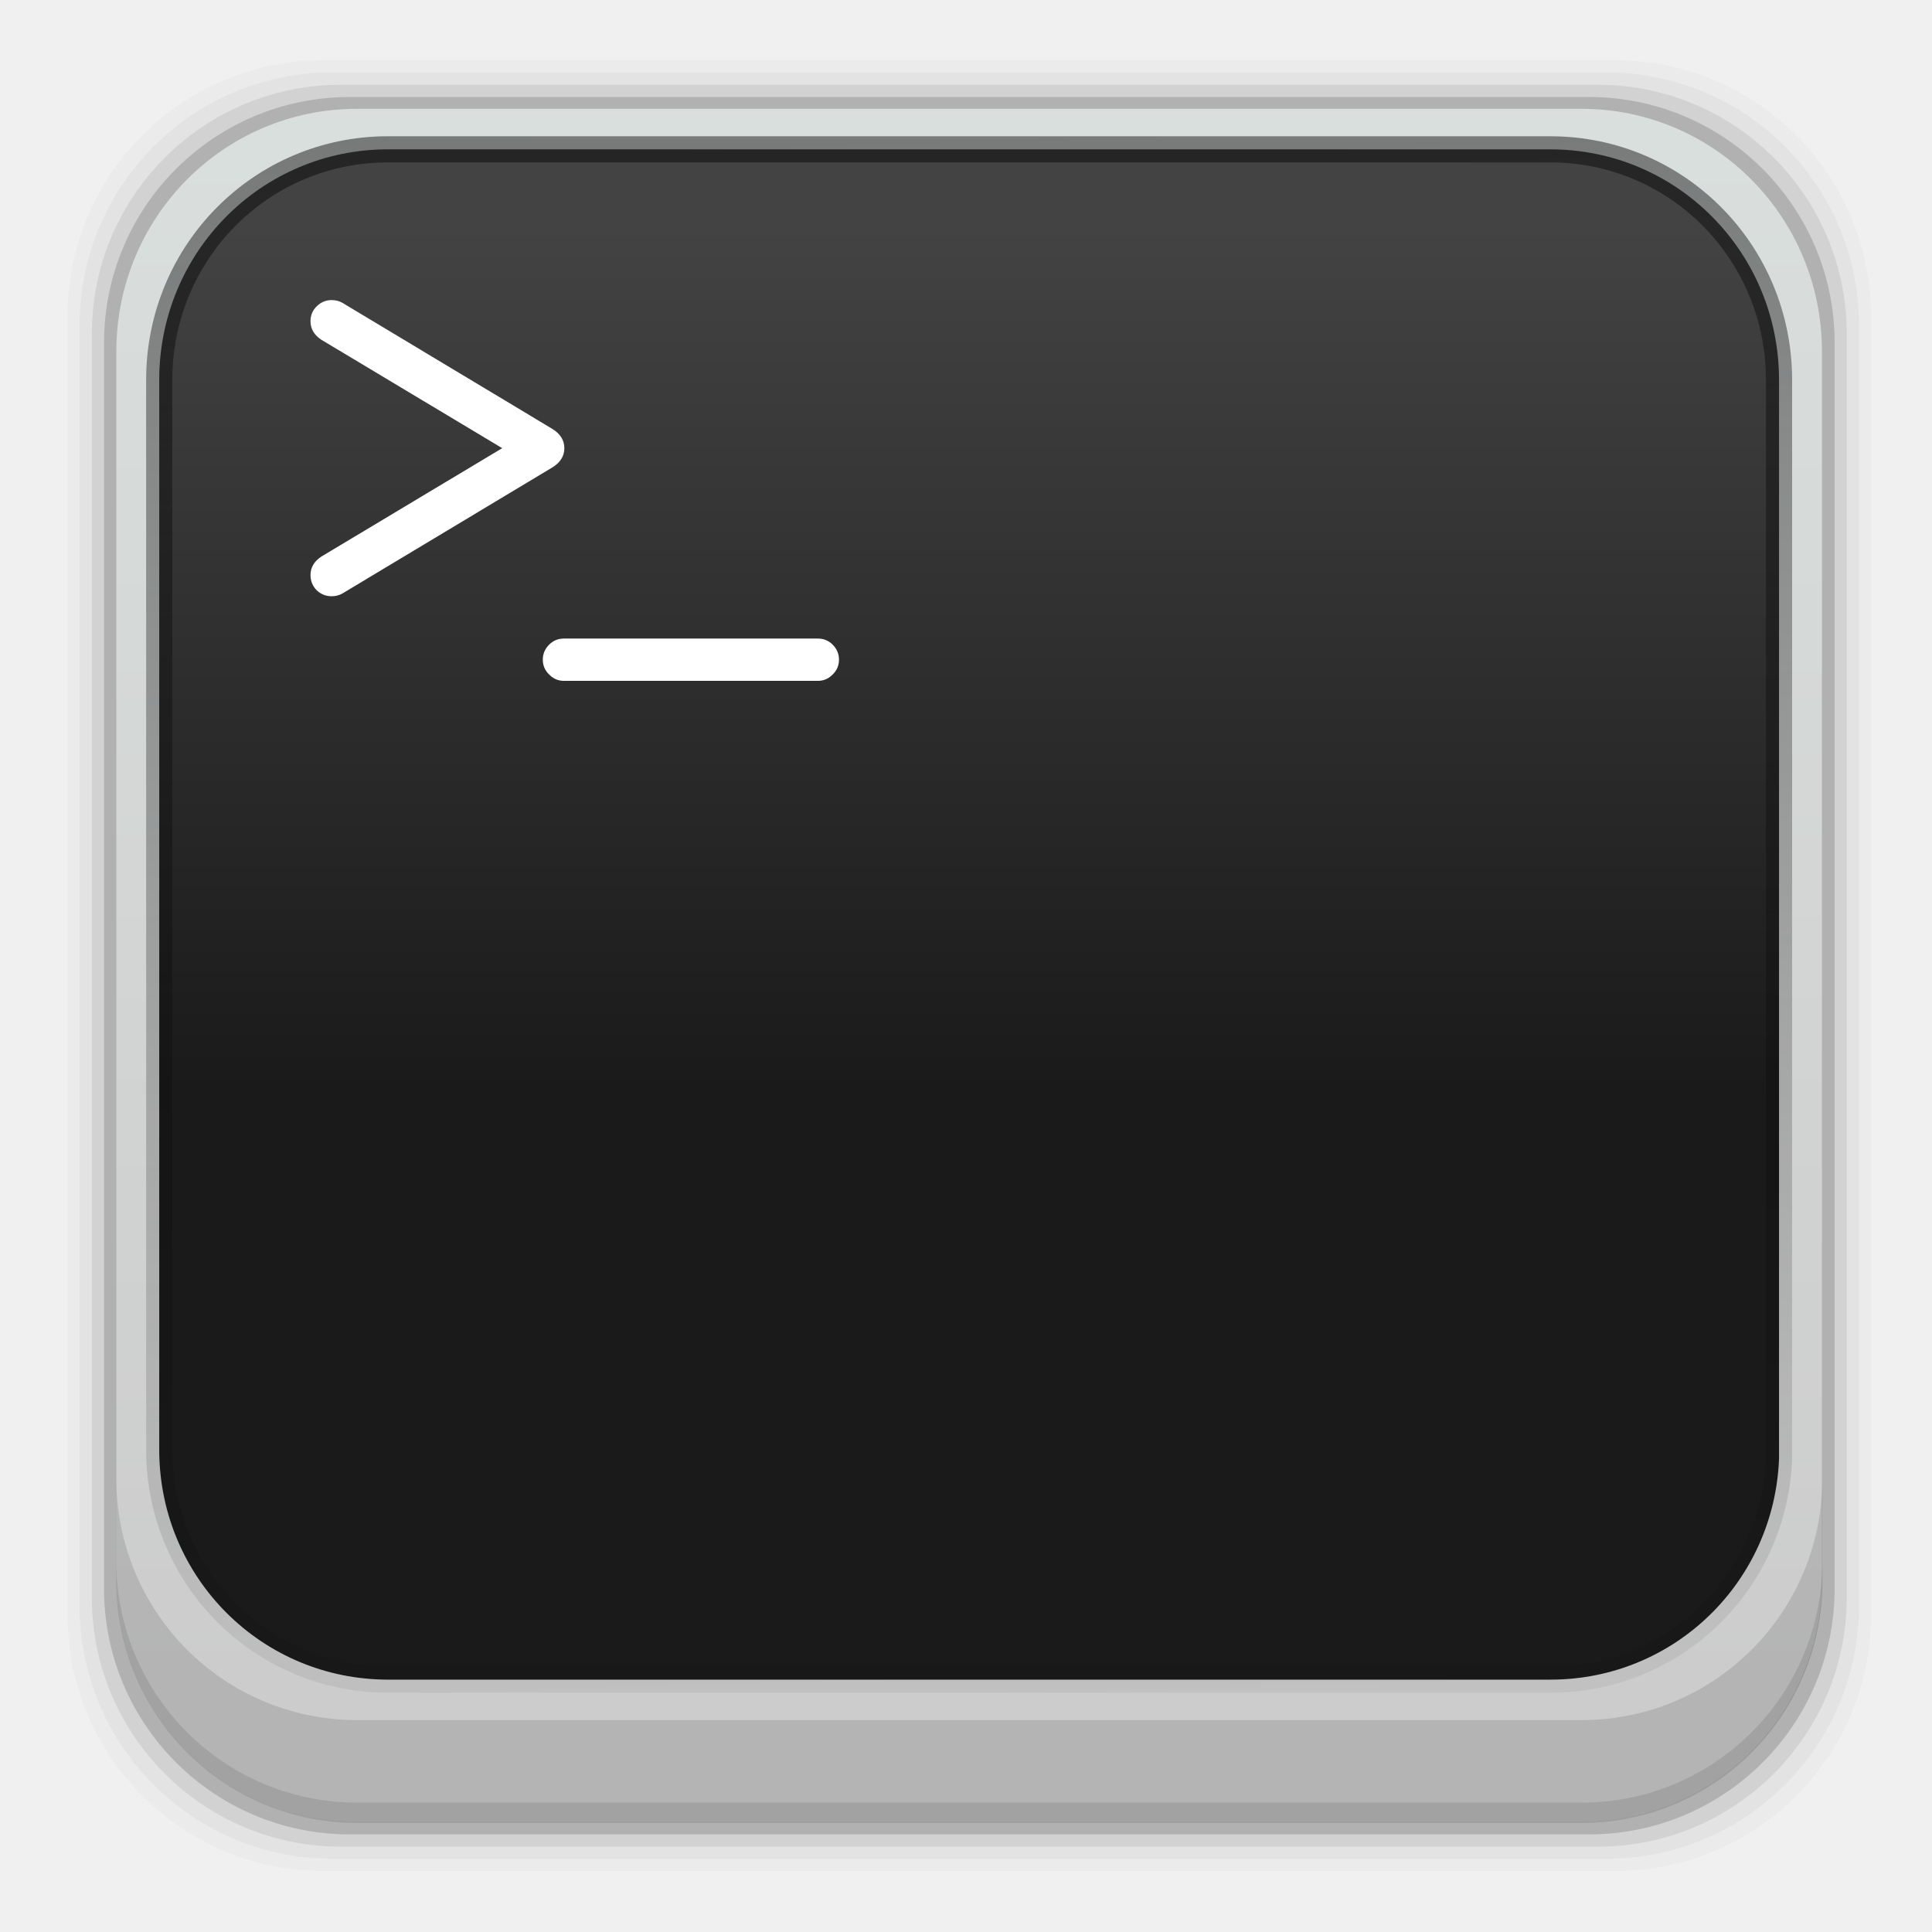
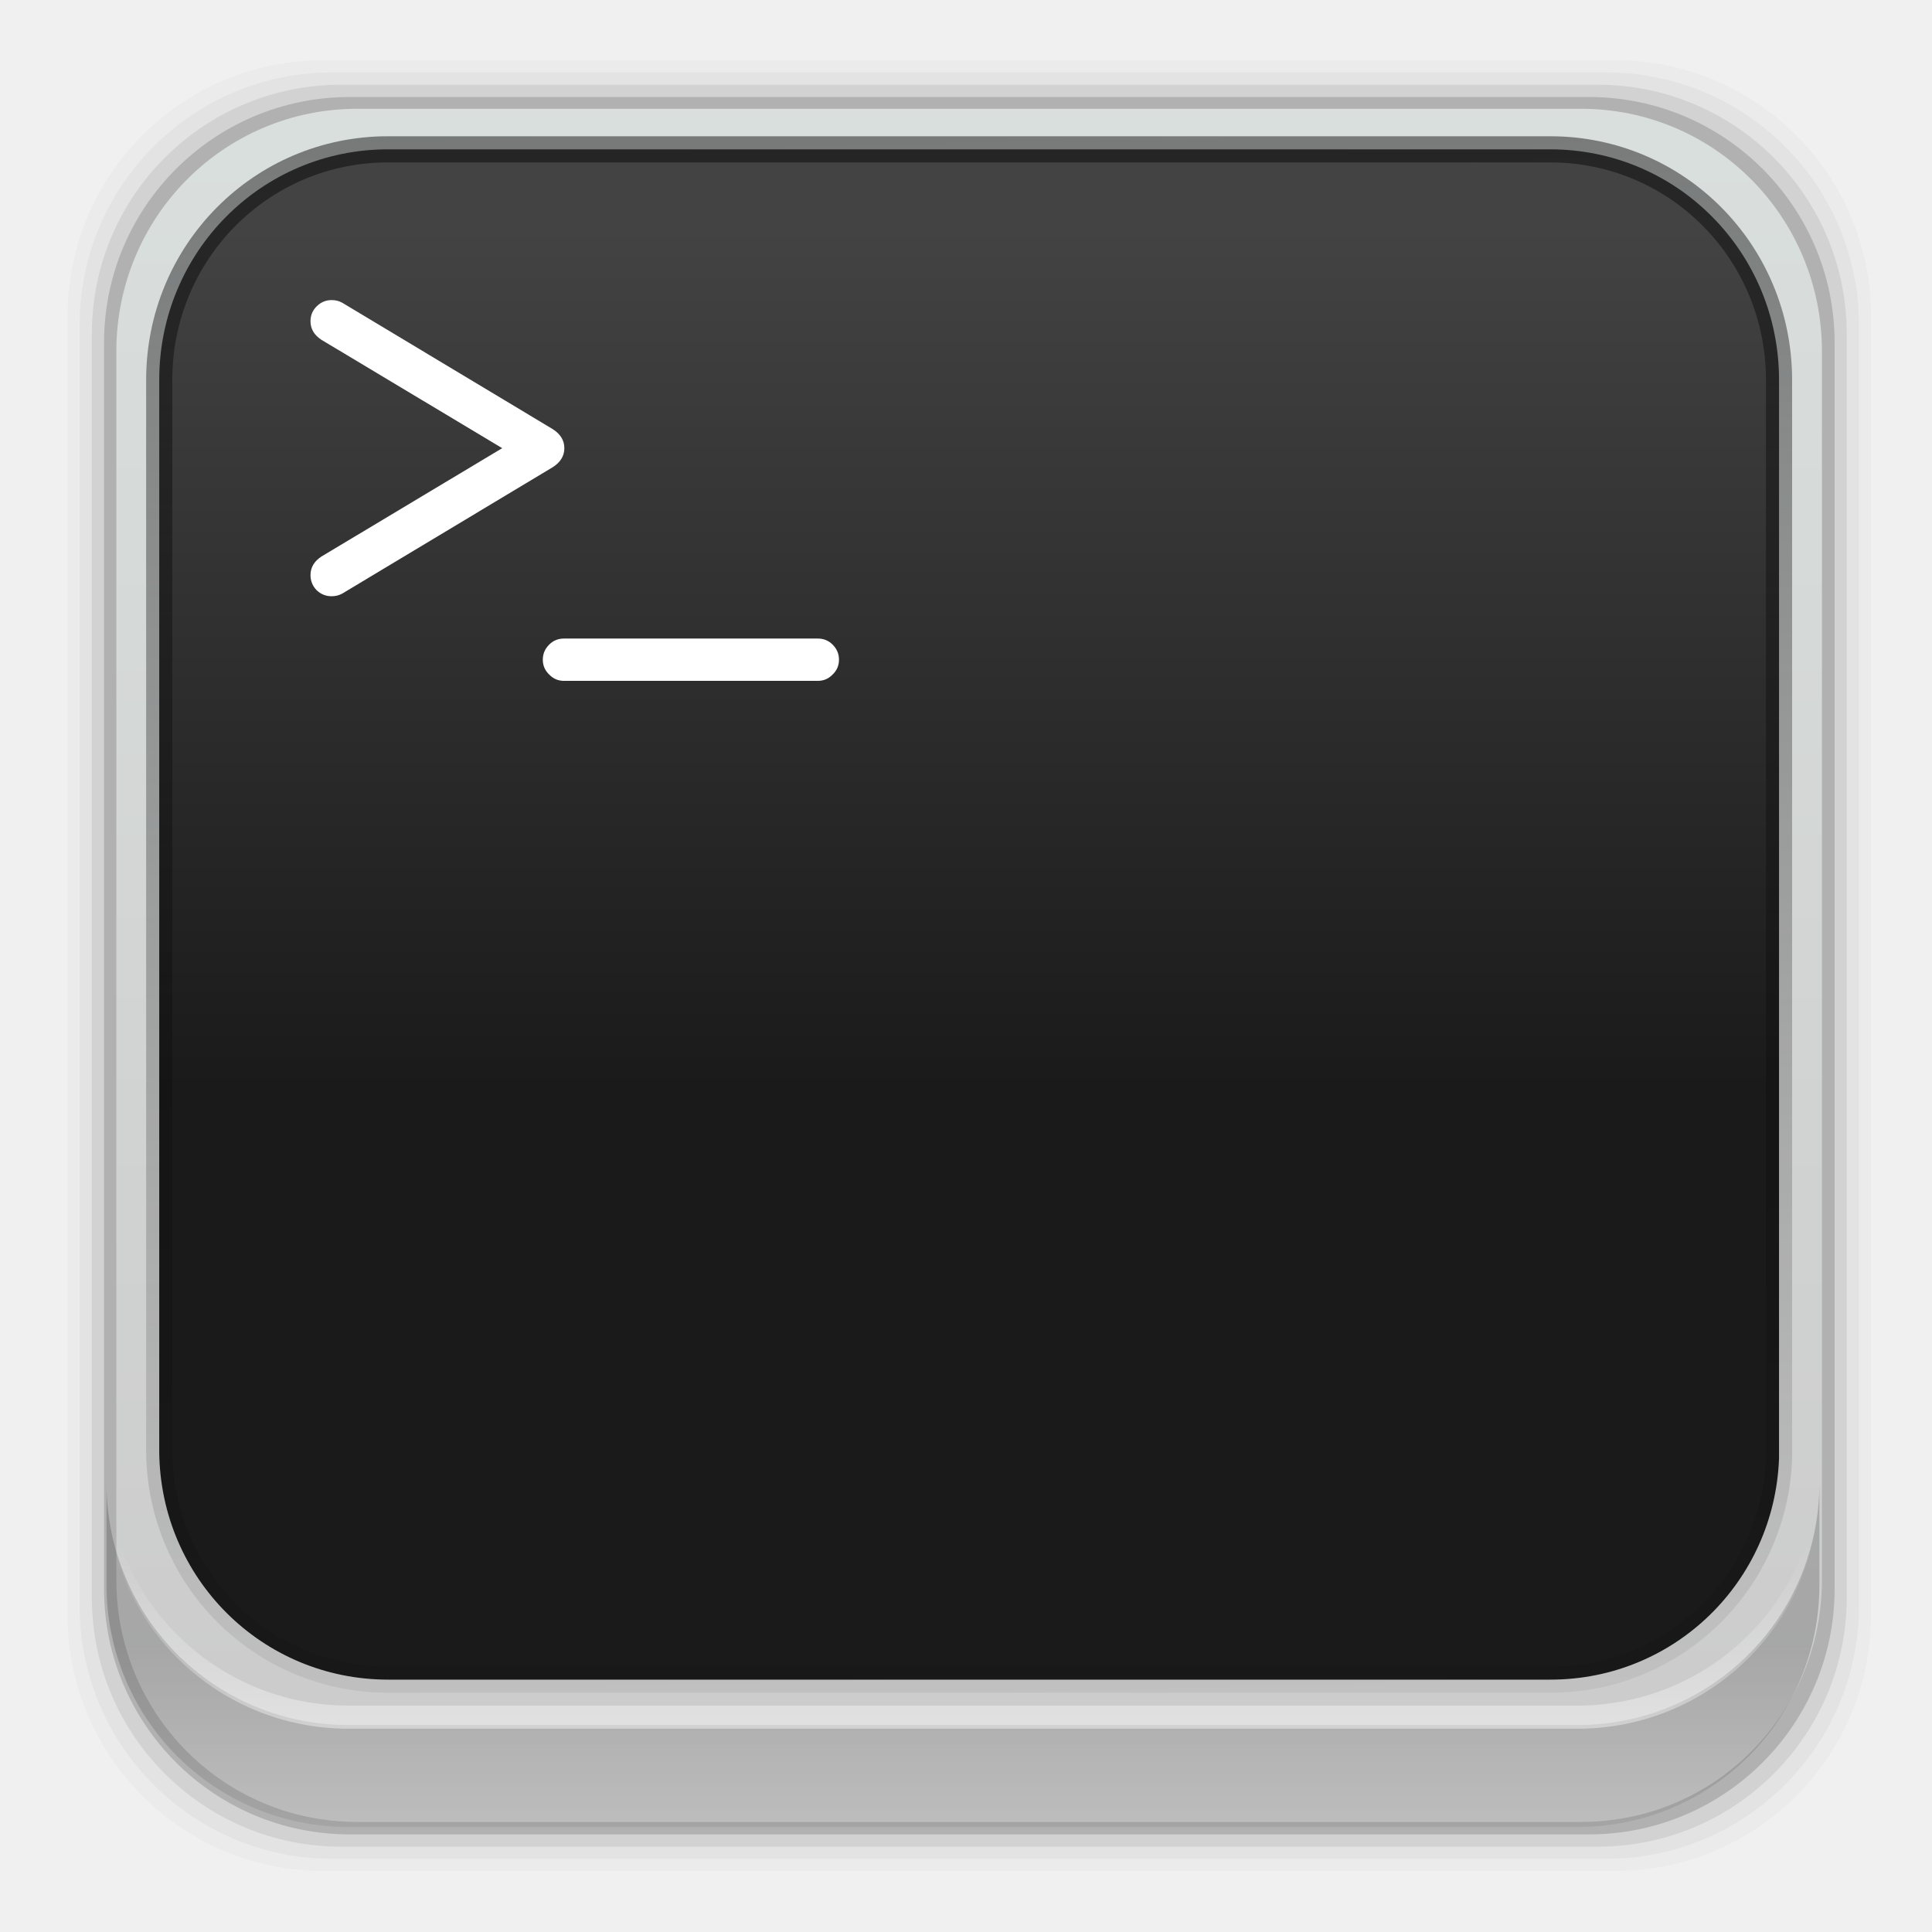
<svg xmlns="http://www.w3.org/2000/svg" xmlns:xlink="http://www.w3.org/1999/xlink" height="96" width="96" id="svg2" version="1.1">
  <defs id="defs4">
    <linearGradient id="linearGradient4154">
      <stop style="stop-color:#1a1a1a;stop-opacity:1;" offset="0" id="stop4156" />
      <stop style="stop-color:#434343;stop-opacity:1" offset="1" id="stop4158" />
    </linearGradient>
    <linearGradient id="linearGradient4216">
      <stop style="stop-color:#000000;stop-opacity:0.463" offset="0" id="stop4218" />
      <stop style="stop-color:#000000;stop-opacity:0;" offset="1" id="stop4220" />
    </linearGradient>
    <linearGradient x2="0" y1="84.03" y2="2.993" gradientUnits="userSpaceOnUse" id="linearGradient6400">
      <stop stop-color="#ccc" id="stop7" />
      <stop stop-color="#dae0de" offset="1" id="stop9" />
    </linearGradient>
    <radialGradient cy="78.29" r="38.957" gradientUnits="userSpaceOnUse" id="radialGradient3140" cx="47.1" gradientTransform="matrix(1.523826,0,0,1.368869,-138.982,-28.42684)">
      <stop stop-color="#505052" id="stop12" />
      <stop stop-color="#141414" offset="1" id="stop14" />
    </radialGradient>
    <linearGradient xlink:href="#linearGradient4216" id="linearGradient4222" x1="47.33" y1="4.355" x2="49.592" y2="95.27" gradientUnits="userSpaceOnUse" />
    <linearGradient xlink:href="#linearGradient4154" id="linearGradient4160" x1="67.954" y1="54.069" x2="67.954" y2="11.211" gradientUnits="userSpaceOnUse" />
+     <linearGradient xlink:href="#linearGradient4216" id="linearGradient14237" x1="50.708" y1="81.682" x2="50.708" y2="96.54" gradientUnits="userSpaceOnUse" />
+     <linearGradient xlink:href="#linearGradient14239" id="linearGradient14245" x1="49.877" y1="87.938" x2="49.877" y2="76.72" gradientUnits="userSpaceOnUse" />
+     <linearGradient id="linearGradient14239">
+       <stop style="stop-color:#ffffff;stop-opacity:1;" offset="0" id="stop14241" />
+       <stop style="stop-color:#ffffff;stop-opacity:0;" offset="1" id="stop14243" />
+     </linearGradient>
  </defs>
  <rect style="fill-opacity:0.02" id="rect18" width="89.62" height="89.98" y="2.99" rx="12.724" x="3.353" />
  <rect style="fill-opacity:0.039" id="rect20" width="88.41" height="88.76" y="3.6" rx="12.552" x="3.959" />
  <rect style="fill-opacity:0.078" id="rect22" width="87.2" height="87.55" y="4.21" rx="12.38" x="4.564" />
  <rect style="fill-opacity:0.157" id="rect24" width="85.991" height="86.33" y="4.82" rx="12.208" x="5.17" />
  <path style="fill:url(#linearGradient6400)" id="path26" d="m 17.75,5.406 c -6.642,0 -11.969,5.395 -11.969,12.063 l 2e-4,61.031 c 0,6.668 5.327,12.031 11.969,12.031 l 60.812,0 c 6.642,0 11.969,-5.363 11.969,-12.031 l 0,-61.031 c 0,-6.668 -5.327,-12.063 -11.969,-12.063 l -60.812,2e-4 z" />
-   <path style="fill-opacity:0.118" id="path28" d="m 5.776,73.44 0,5.066 c 0,6.668 5.343,12.032 11.985,12.032 l 60.809,0 c 6.642,0 11.985,-5.364 11.985,-12.032 l 0,-5.066 c 0,6.668 -5.343,12.032 -11.985,12.032 l -60.809,0 c -6.642,0 -11.985,-5.364 -11.985,-12.032 z" />
  <path style="fill:url(#linearGradient4160);fill-opacity:1;stroke-width:1.3;stroke-miterlimit:4;stroke-dasharray:none;stroke:url(#linearGradient4222);stroke-opacity:1;stroke-linejoin:miter" d="m 19.279,7.42 c -6.308,0 -11.367,5.123 -11.367,11.456 l 0,53.265 c 0.059,6.281 5.105,11.319 11.376,11.319 l 57.752,0 c 6.16,0 11.129,-4.863 11.359,-10.988 l 0,-53.595 c 0,-6.333 -5.059,-11.456 -11.367,-11.456 l -57.754,0 z" id="path4205" />
-   <path style="fill-opacity:0.098" id="path30" d="m 5.776,77.54 0,1.013 c 0,6.668 5.343,12.032 11.985,12.032 l 60.809,0 c 6.642,0 11.985,-5.364 11.985,-12.032 l 0,-1.013 c 0,6.668 -5.343,12.032 -11.985,12.032 l -60.809,0 c -6.642,0 -11.985,-5.364 -11.985,-12.032 z" />
  <g style="font-style:normal;font-weight:normal;font-size:40px;line-height:125%;font-family:sans-serif;letter-spacing:-1.59px;word-spacing:0px;fill:#ffffff;fill-opacity:1;stroke:none;stroke-width:1px;stroke-linecap:butt;stroke-linejoin:miter;stroke-opacity:1" id="text4224" transform="matrix(0.6727334,0,0,0.6727334,-1.489894,-5.569327)">
    <path d="m 43.899,41.381 q 0,0.859 -0.859,1.406 L 27.492,52.123 q -0.352,0.195 -0.781,0.195 -0.645,0 -1.113,-0.449 -0.449,-0.469 -0.449,-1.113 0,-0.84 0.801,-1.367 L 39.309,41.381 25.949,33.373 Q 25.149,32.846 25.149,32.006 q 0,-0.645 0.449,-1.094 0.469,-0.469 1.113,-0.469 0.43,0 0.781,0.195 l 15.547,9.336 q 0.859,0.547 0.859,1.406 z" style="font-style:normal;font-variant:normal;font-weight:normal;font-stretch:normal;font-family:Comfortaa;-inkscape-font-specification:Comfortaa;letter-spacing:-1.59px" id="path4229" />
    <path d="m 43.871,58.568 q -0.645,0 -1.094,-0.469 -0.469,-0.449 -0.469,-1.094 0,-0.645 0.469,-1.113 0.449,-0.449 1.094,-0.449 l 18.75,0 q 0.645,0 1.094,0.449 0.469,0.469 0.469,1.113 0,0.645 -0.469,1.094 -0.449,0.469 -1.094,0.469 l -18.75,0 z" style="font-style:normal;font-variant:normal;font-weight:normal;font-stretch:normal;font-family:Comfortaa;-inkscape-font-specification:Comfortaa;letter-spacing:-1.59px" id="path4231" />
  </g>
+   <g id="g14291">
+     <path d="m 5.292,73.685 0,5.066 c 0,6.668 5.365,12.032 12.032,12.032 l 61.049,0 c 6.668,0 12.032,-5.364 12.032,-12.032 l 0,-5.066 c 0,6.668 -5.364,12.032 -12.032,12.032 l -61.049,0 c -6.668,0 -12.032,-5.364 -12.032,-12.032 z" id="path64" style="opacity:0.4;fill:url(#linearGradient14237);fill-opacity:1" />
+     <path id="path14214" d="m 5.293,72.718 0,1.15 c 0,6.668 5.363,12.031 12.031,12.031 l 61.049,0 c 6.668,0 12.031,-5.363 12.031,-12.031 l 0,-1.15 c 0,6.668 -5.364,12.031 -12.031,12.031 l -61.049,0 c -6.668,0 -12.031,-5.364 -12.031,-12.031 z" style="opacity:0.5;fill:url(#linearGradient14245);fill-opacity:1" />
+   </g>
</svg>
